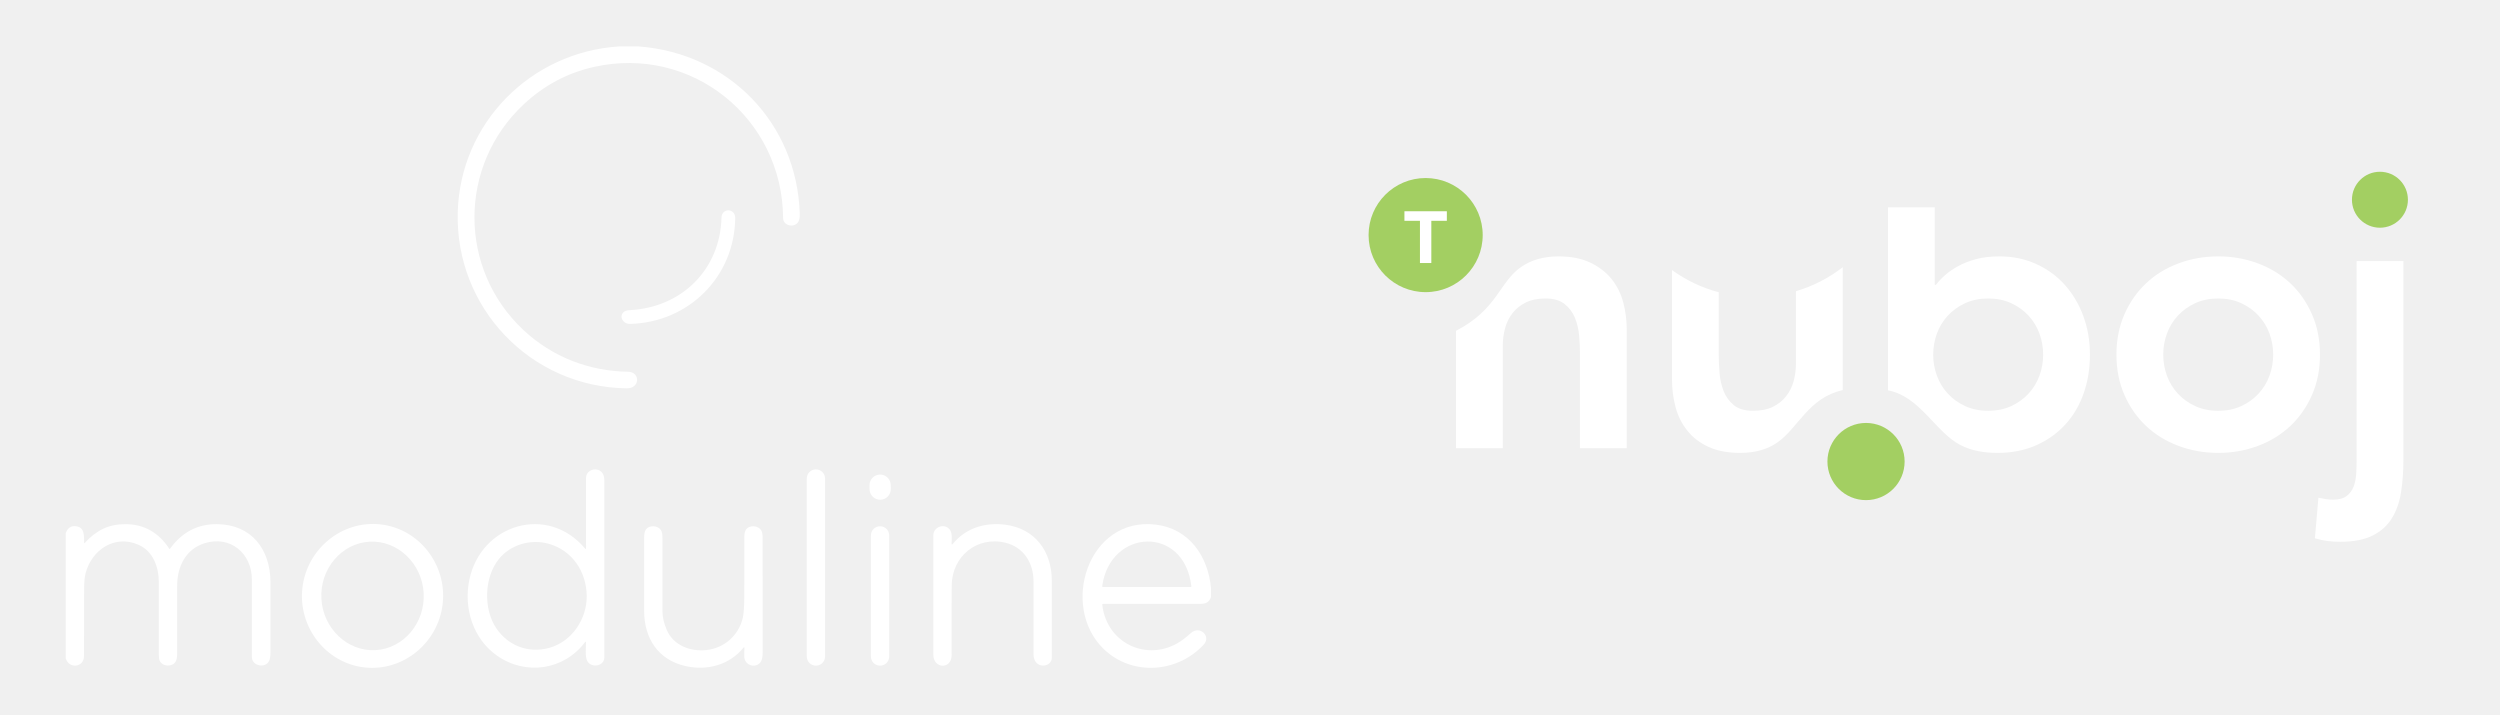
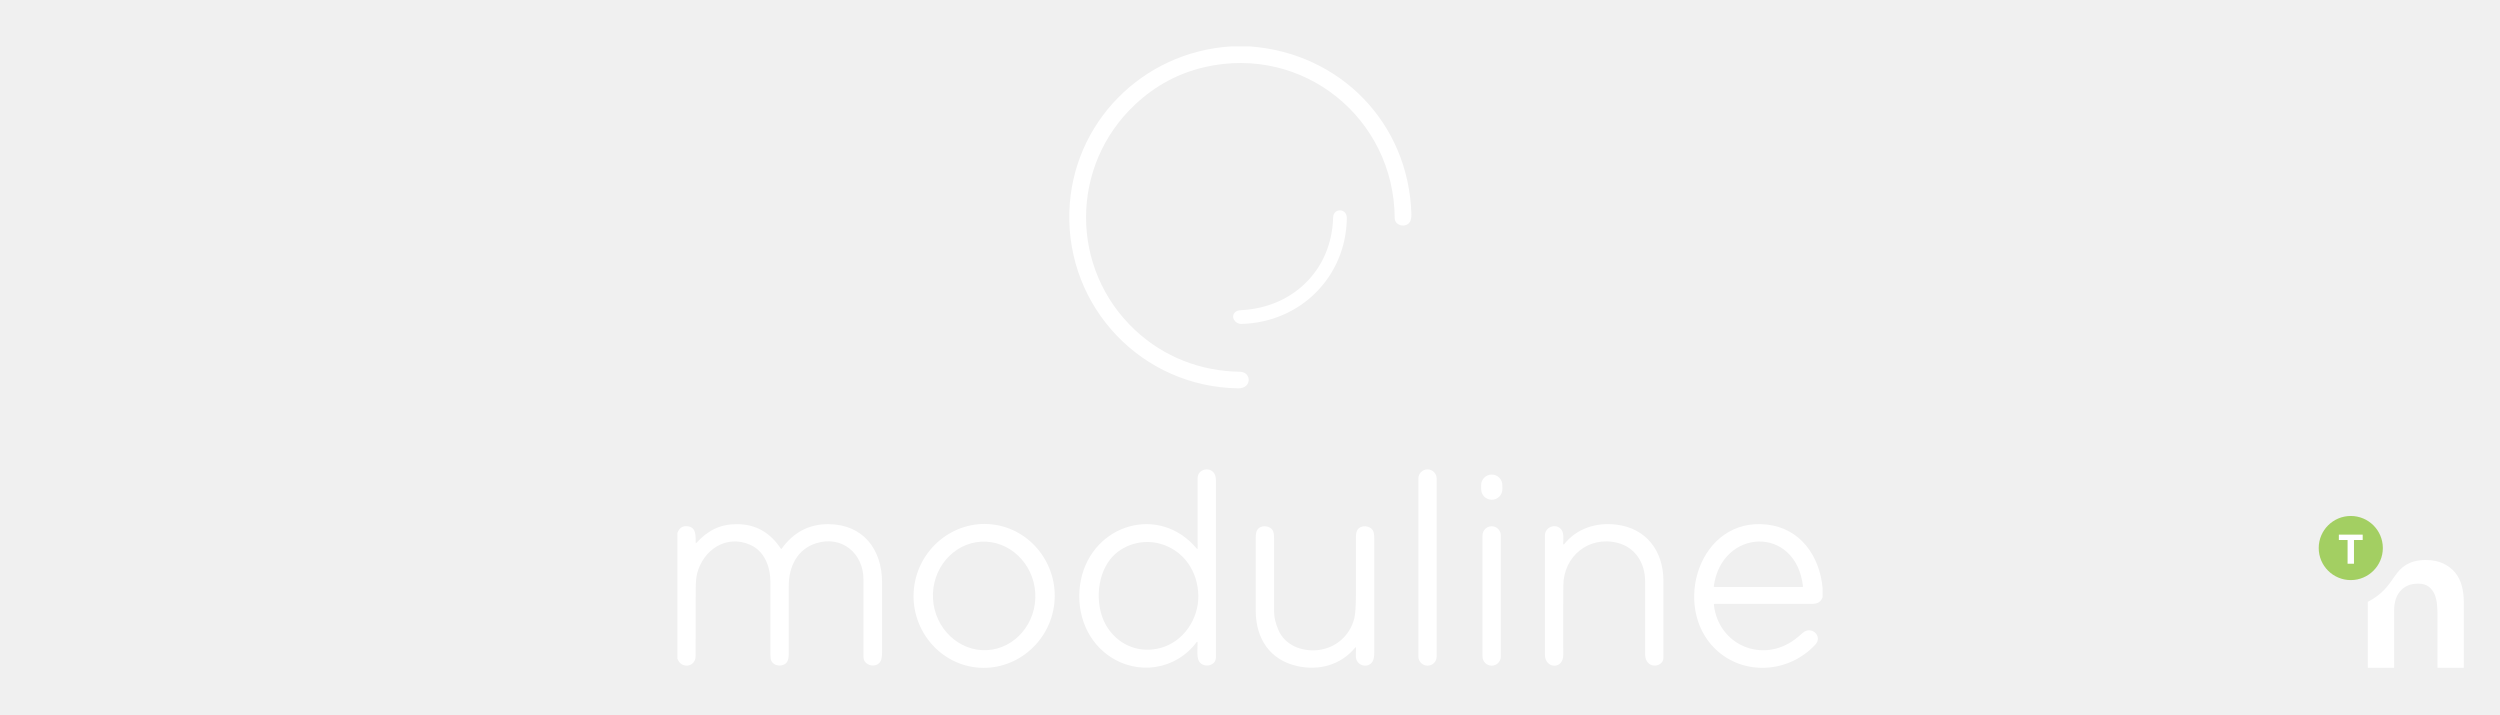
<svg xmlns="http://www.w3.org/2000/svg" width="100%" height="100%" viewBox="0 0 168 48" version="1.1" xml:space="preserve" style="fill-rule:evenodd;clip-rule:evenodd;stroke-linejoin:round;stroke-miterlimit:2;">
  <g transform="matrix(1,0,0,1,-28.7586,0)">
    <g id="Artboard1" transform="matrix(1,0,0,1,28.7586,0)">
      <rect x="0" y="0" width="168" height="48" style="fill:none;" />
-       <g transform="matrix(0.076962,0,0,0.076962,4.41914,3.11969)">
+       <g transform="matrix(0.076962,0,0,0.076962,45.519,3.11969)">
        <path d="M483.08,0L500.06,0C578.86,5.81 638.38,66.89 640.91,146.04C641.01,149.167 640.603,151.51 639.69,153.07C636.35,158.81 626.39,156.69 626.35,149.93C625.84,62.67 546.5,-1.52 460.75,18C437.777,23.227 417.457,34.103 399.79,50.63C342.62,104.1 342.41,194.41 399.94,247.95C424.88,271.16 456.88,283.58 491.13,284.06C501.57,284.21 501.76,298.7 489.79,298.54C405.86,297.42 339.81,228.16 342.27,144.49C344.55,66.79 405.97,4.99 483.08,0Z" style="fill:white;fill-rule:nonzero;" />
        <path d="M584.55,149.97C583.91,201.31 543.75,241 492.64,242.3C486.62,242.45 482.65,235.69 487.34,231.77C488.373,230.903 490.133,230.403 492.62,230.27C538.01,227.83 571.37,194.73 572.57,149.48C572.81,140.78 584.66,141.09 584.55,149.97Z" style="fill:white;fill-rule:nonzero;" />
        <path d="M453.54,519.99C435.11,544.65 401.61,549.57 376.55,531.95C355.58,517.21 347.24,490.46 352.39,465.68C362.44,417.19 420.85,399.26 453.66,438.68C453.726,438.761 453.826,438.807 453.93,438.807C454.121,438.807 454.279,438.651 454.28,438.46C454.24,418.047 454.23,397.56 454.25,377C454.26,369 465.09,366.53 468.94,373.09C469.82,374.59 470.26,376.78 470.26,379.66C470.247,430.94 470.243,482.22 470.25,533.5C470.25,541.15 459.08,543.12 455.42,536.75C453.27,533.01 454.29,524.72 454.23,520.21C454.23,520.21 454.23,520.21 454.23,520.21C454.23,520.001 454.058,519.83 453.85,519.83C453.727,519.83 453.611,519.89 453.54,519.99ZM376.08,508.25C386.58,523.59 404.27,530.06 422.06,525.18C442.21,519.65 455.15,499.63 454.89,479.69C454.61,458.77 442.42,440.1 421.66,434.26C405.9,429.82 388.14,435.13 378.15,447.6C365.32,463.62 364.44,491.26 376.08,508.25Z" style="fill:white;fill-rule:nonzero;" />
        <path d="M662.99,377.3C662.99,372.89 659.41,369.31 655,369.31C650.59,369.31 647.01,372.89 647.01,377.3L647.01,532.7C647.01,537.11 650.59,540.69 655,540.69C659.41,540.69 662.99,537.11 662.99,532.7L662.99,377.3Z" style="fill:white;" />
        <g transform="matrix(0.999925,-0.012217,0.012217,0.999925,711.09,384.83)">
          <path d="M9.27,-1.73C9.27,-6.846 5.116,-11 0,-11C-5.116,-11 -9.27,-6.846 -9.27,-1.73L-9.27,1.73C-9.27,6.846 -5.116,11 0,11C5.116,11 9.27,6.846 9.27,1.73L9.27,-1.73Z" style="fill:white;" />
        </g>
        <path d="M0,534.46L0,424.95C1.667,420.297 4.753,418.313 9.26,419C16.71,420.13 15.89,427.56 16.02,433.39C16.027,433.903 16.203,433.97 16.55,433.59C21.543,428.037 26.957,423.873 32.79,421.1C38.39,418.447 44.86,417.127 52.2,417.14C68.293,417.187 81.023,424.343 90.39,438.61C90.597,438.923 90.81,438.927 91.03,438.62C101.457,424.14 115.127,416.977 132.04,417.13C162.24,417.39 178.67,439.16 178.74,467.82C178.787,488.033 178.787,508.253 178.74,528.48C178.733,532.133 178.39,534.723 177.71,536.25C174.48,543.53 162.53,540.97 162.52,533.19C162.493,510.623 162.487,488.06 162.5,465.5C162.52,442.78 143.83,426.75 121.26,433.78C104.55,438.98 97.29,454.37 97.27,470.89C97.243,490.75 97.237,510.607 97.25,530.46C97.25,533.407 96.813,535.637 95.94,537.15C93.17,541.96 84.51,541.81 82,536.33C81.507,535.237 81.26,533.6 81.26,531.42C81.26,510.2 81.253,488.98 81.24,467.76C81.24,454.59 76.29,440.74 63.47,435.12C42.7,426.02 22.66,439.51 17.29,460.06C16.457,463.267 16.033,467.973 16.02,474.18C15.987,493.533 15.957,512.887 15.93,532.24C15.92,542.27 3.1,543.78 0,534.46Z" style="fill:white;fill-rule:nonzero;" />
        <path d="M260.855,542.238C227.257,538.47 202.771,507.178 206.614,472.92C206.614,472.92 206.614,472.92 206.614,472.92C210.457,438.662 241.266,413.573 274.865,417.342C308.463,421.11 332.949,452.402 329.106,486.66C329.106,486.66 329.106,486.66 329.106,486.66C325.263,520.918 294.454,546.007 260.855,542.238ZM270.507,527.136C295.002,525.767 313.962,503.267 312.51,477.294C312.51,477.294 312.51,477.294 312.51,477.294C311.058,451.32 289.707,431.074 265.213,432.444C265.213,432.444 265.213,432.444 265.213,432.444C240.718,433.813 221.758,456.313 223.21,482.286C223.21,482.286 223.21,482.286 223.21,482.286C224.662,508.26 246.013,528.506 270.507,527.136C270.507,527.136 270.507,527.136 270.507,527.136Z" style="fill:white;fill-rule:nonzero;" />
        <path d="M774.28,434.68C785.5,420.62 802.59,415.39 820.09,417.58C846.15,420.84 860.95,440.67 860.98,466.49C861.007,488.91 861.01,511.33 860.99,533.75C860.99,542.59 845.02,544.24 845.01,530.71C844.997,509.47 844.993,488.233 845,467C845.01,451.22 836.51,437.27 820.58,433.38C795.61,427.29 773.84,445.23 773.58,470.57C773.46,482.617 773.437,502.873 773.51,531.34C773.54,544.26 757.5,543.59 757.5,531C757.493,496.333 757.497,461.667 757.51,427C757.51,419.29 767.7,415.83 772.12,422.24C774.21,425.28 773.57,430.59 773.44,434.36C773.439,434.37 773.439,434.381 773.439,434.392C773.439,434.649 773.651,434.862 773.909,434.862C774.054,434.862 774.191,434.794 774.28,434.68Z" style="fill:white;fill-rule:nonzero;" />
        <path d="M1000,473.07L1000,480.78C998.43,485.31 995.42,486.74 990.56,486.74C962.293,486.753 934.01,486.757 905.71,486.75C905.197,486.75 904.97,487.003 905.03,487.51C909.09,523.04 947.72,539 976.05,517.54C978.03,516.04 980.157,514.267 982.43,512.22C990.17,505.23 1000.33,515.01 993.7,522.22C970.65,547.27 930.77,550.03 906.07,525.93C868.03,488.82 892.51,410.66 951.48,417.51C980.85,420.91 997.42,445.1 1000,473.07ZM982.84,471.37C976.66,417.84 911.98,420.83 905,471.14C904.92,471.713 905.17,472 905.75,472L982.28,472C982.7,472 982.887,471.79 982.84,471.37Z" style="fill:white;fill-rule:nonzero;" />
        <path d="M592.6,525.09C592.602,525.073 592.603,525.056 592.603,525.039C592.603,524.83 592.432,524.659 592.223,524.659C592.104,524.659 591.992,524.715 591.92,524.81C579.46,540.13 560.23,545.27 541.29,541.08C517.3,535.76 505.06,516.89 505.02,492.95C504.987,471.577 504.983,450.203 505.01,428.83C505.017,425.757 505.48,423.507 506.4,422.08C509.28,417.62 517.33,418 519.94,422.82C520.64,424.12 520.99,426.183 520.99,429.01C520.983,450.65 521,472.293 521.04,493.94C521.047,498.367 522.263,503.487 524.69,509.3C530.4,522.95 545.25,528.54 559.15,527.1C574.77,525.48 587.32,514.55 591.08,499.3C591.973,495.66 592.437,489.03 592.47,479.41C592.523,462.51 592.53,445.597 592.49,428.67C592.483,425.683 592.933,423.49 593.84,422.09C596.79,417.54 605.08,418.05 607.52,423.09C608.16,424.41 608.48,426.607 608.48,429.68C608.507,462.847 608.51,496.017 608.49,529.19C608.49,532.71 608.027,535.28 607.1,536.9C603.2,543.75 592.33,540.74 592.45,532.46C592.49,529.71 592.38,527.45 592.6,525.09Z" style="fill:white;fill-rule:nonzero;" />
        <path d="M719.01,426.97C719.01,422.555 715.425,418.97 711.01,418.97C706.595,418.97 703.01,422.555 703.01,426.97L703.01,532.69C703.01,537.105 706.595,540.69 711.01,540.69C715.425,540.69 719.01,537.105 719.01,532.69L719.01,426.97Z" style="fill:white;" />
      </g>
-       <g id="nuboj_white.svg" transform="matrix(0.0507448,0,0,0.0507448,126.906,24)">
-         <g transform="matrix(1,0,0,1,-688.5,-245.5)">
-           <clipPath id="_clip1">
-             <rect x="0" y="0" width="1377" height="491" />
-           </clipPath>
-           <g clip-path="url(#_clip1)">
-             <g transform="matrix(1,0,0,1,0.00063644,0)">
-               <g transform="matrix(8.33333,0,0,8.33333,75.566,8.302)">
-                 <g>
-                   <path d="M0,18.135C5.008,18.135 9.068,14.075 9.068,9.067C9.068,4.059 5.008,0 0,0C-5.008,0 -9.068,4.059 -9.068,9.067C-9.068,14.075 -5.008,18.135 0,18.135" style="fill:rgb(163,207,98);fill-rule:nonzero;" />
-                 </g>
+       <g id="nuboj_small.svg" transform="matrix(0.0285115,0,0,0.0285115,160.693,39.7768)">
+         <g transform="matrix(1,0,0,1,-171,-179)">
+           <g transform="matrix(1,0,0,1,0.00063644,-8.302)">
+             <g transform="matrix(8.33333,0,0,8.33333,75.566,8.302)">
+               <g>
+                 <path d="M0,18.135C5.008,18.135 9.068,14.075 9.068,9.067C9.068,4.059 5.008,0 0,0C-5.008,0 -9.068,4.059 -9.068,9.067C-9.068,14.075 -5.008,18.135 0,18.135" style="fill:rgb(163,207,98);fill-rule:nonzero;" />
              </g>
-               <g transform="matrix(8.33333,0,0,8.33333,658.757,332.64)">
-                 <g>
-                   <path d="M0,12.266C3.387,12.266 6.133,9.52 6.133,6.133C6.133,2.746 3.387,0 0,0C-3.387,0 -6.133,2.746 -6.133,6.133C-6.133,9.52 -3.387,12.266 0,12.266" style="fill:rgb(163,207,98);fill-rule:nonzero;" />
-                 </g>
+             </g>
+             <g transform="matrix(8.33333,0,0,8.33333,68.033,52.301)">
+               <g>
+                 <path d="M0,8.227L1.808,8.227L1.808,1.519L4.274,1.519L4.274,0L-2.466,0L-2.466,1.519L0,1.519L0,8.227Z" style="fill:white;fill-rule:nonzero;" />
              </g>
-               <g transform="matrix(8.33333,0,0,8.33333,1339.31,0)">
-                 <g>
-                   <path d="M0,8.893C2.456,8.893 4.447,6.902 4.447,4.446C4.447,1.991 2.456,0 0,0C-2.456,0 -4.447,1.991 -4.447,4.446C-4.447,6.902 -2.456,8.893 0,8.893" style="fill:rgb(163,207,98);fill-rule:nonzero;" />
-                 </g>
-               </g>
-               <g transform="matrix(8.33333,0,0,8.33333,68.033,52.301)">
-                 <g>
-                   <path d="M0,8.227L1.808,8.227L1.808,1.519L4.274,1.519L4.274,0L-2.466,0L-2.466,1.519L0,1.519L0,8.227Z" style="fill:white;fill-rule:nonzero;" />
-                 </g>
-               </g>
-               <g transform="matrix(8.33333,0,0,8.33333,921.977,269.609)">
-                 <g>
-                   <path d="M0,-14.382C-1.261,-15.786 -2.778,-16.891 -4.554,-17.696C-6.33,-18.502 -8.271,-18.905 -10.378,-18.905C-11.783,-18.905 -13.022,-18.759 -14.096,-18.471C-15.17,-18.182 -16.12,-17.81 -16.946,-17.356C-17.772,-16.901 -18.474,-16.416 -19.052,-15.9C-19.631,-15.383 -20.106,-14.878 -20.478,-14.382L-20.663,-14.382L-20.663,-26.705L-28.093,-26.705C-28.095,-26.7 -28.096,-26.696 -28.098,-26.691L-28.098,2.38C-22.995,3.343 -20.547,9.044 -16.574,11.083C-14.798,11.995 -12.794,12.323 -10.688,12.323C-8.417,12.323 -6.372,11.92 -4.554,11.114C-2.737,10.309 -1.188,9.204 0.093,7.8C1.373,6.396 2.344,4.743 3.005,2.843C3.665,0.944 3.996,-1.101 3.996,-3.291C3.996,-5.48 3.645,-7.525 2.943,-9.425C2.24,-11.324 1.26,-12.977 0,-14.382M-4.027,0.055C-4.42,1.129 -4.998,2.079 -5.762,2.905C-6.527,3.732 -7.446,4.392 -8.519,4.888C-9.594,5.383 -10.812,5.631 -12.175,5.631C-13.538,5.631 -14.757,5.383 -15.83,4.888C-16.905,4.392 -17.824,3.732 -18.587,2.905C-19.352,2.079 -19.93,1.129 -20.322,0.055C-20.715,-1.019 -20.911,-2.134 -20.911,-3.291C-20.911,-4.447 -20.715,-5.562 -20.322,-6.637C-19.93,-7.71 -19.352,-8.66 -18.587,-9.487C-17.824,-10.313 -16.905,-10.974 -15.83,-11.47C-14.757,-11.965 -13.538,-12.213 -12.175,-12.213C-10.812,-12.213 -9.594,-11.965 -8.519,-11.47C-7.446,-10.974 -6.527,-10.313 -5.762,-9.487C-4.998,-8.66 -4.42,-7.71 -4.027,-6.637C-3.635,-5.562 -3.439,-4.447 -3.439,-3.291C-3.439,-2.134 -3.635,-1.019 -4.027,0.055" style="fill:white;fill-rule:nonzero;" />
-                 </g>
-               </g>
-               <g transform="matrix(8.33333,0,0,8.33333,565.983,245.191)">
-                 <g>
-                   <path d="M0,1.002C0,1.993 -0.124,2.944 -0.372,3.853C-0.62,4.762 -1.023,5.567 -1.58,6.269C-2.138,6.971 -2.84,7.529 -3.687,7.941C-4.534,8.355 -5.577,8.561 -6.816,8.561C-8.138,8.561 -9.161,8.262 -9.883,7.663C-10.606,7.064 -11.143,6.321 -11.494,5.432C-11.845,4.545 -12.062,3.595 -12.144,2.582C-12.228,1.57 -12.268,0.652 -12.268,-0.175L-12.268,-10.272C-14.98,-10.992 -17.491,-12.204 -19.703,-13.803L-19.703,3.542C-19.703,5.071 -19.518,6.538 -19.146,7.941C-18.774,9.346 -18.154,10.596 -17.287,11.69C-16.419,12.785 -15.295,13.652 -13.91,14.293C-12.526,14.932 -10.843,15.253 -8.86,15.253C-6.382,15.253 -4.465,14.644 -2.974,13.611C0.326,11.323 2.01,6.464 7.435,5.276L7.435,-14.251C5.241,-12.552 2.728,-11.248 0,-10.442L0,1.002Z" style="fill:white;fill-rule:nonzero;" />
-                 </g>
-               </g>
-               <g transform="matrix(8.33333,0,0,8.33333,321.764,336.149)">
-                 <g>
-                   <path d="M0,-23.296C-0.867,-24.369 -1.994,-25.237 -3.377,-25.898C-4.761,-26.558 -6.444,-26.89 -8.426,-26.89C-10.905,-26.89 -12.812,-26.264 -14.313,-25.248C-17.848,-22.854 -18.077,-18.492 -24.722,-15.062L-24.722,3.594L-17.286,3.594L-17.286,-12.639C-17.286,-13.63 -17.163,-14.58 -16.915,-15.489C-16.667,-16.397 -16.264,-17.203 -15.707,-17.905C-15.149,-18.607 -14.447,-19.165 -13.6,-19.578C-12.754,-19.991 -11.711,-20.198 -10.471,-20.198C-9.191,-20.198 -8.179,-19.898 -7.435,-19.299C-6.691,-18.7 -6.145,-17.957 -5.793,-17.069C-5.443,-16.18 -5.226,-15.231 -5.143,-14.219C-5.06,-13.206 -5.019,-12.288 -5.019,-11.462L-5.019,3.594L2.416,3.594L2.416,-15.179C2.416,-16.707 2.231,-18.174 1.859,-19.578C1.487,-20.982 0.867,-22.221 0,-23.296" style="fill:white;fill-rule:nonzero;" />
-                 </g>
-               </g>
-               <g transform="matrix(8.33333,0,0,8.33333,1308.44,490.023)">
-                 <g>
-                   <path d="M0,-44.611L0,-13.012C0,-12.31 -0.021,-11.587 -0.062,-10.843C-0.104,-10.1 -0.238,-9.418 -0.464,-8.799C-0.692,-8.179 -1.064,-7.674 -1.58,-7.281C-2.097,-6.889 -2.809,-6.692 -3.718,-6.692C-4.131,-6.692 -4.523,-6.723 -4.895,-6.785C-5.267,-6.847 -5.658,-6.92 -6.072,-7.002L-6.629,-0.558C-5.968,-0.352 -5.307,-0.208 -4.647,-0.125C-3.986,-0.042 -3.305,0 -2.602,0C-0.496,0 1.218,-0.332 2.54,-0.992C3.862,-1.653 4.884,-2.572 5.607,-3.749C6.33,-4.926 6.816,-6.311 7.063,-7.9C7.311,-9.491 7.435,-11.215 7.435,-13.074L7.435,-44.611L0,-44.611Z" style="fill:white;fill-rule:nonzero;" />
-                 </g>
-               </g>
-               <g transform="matrix(8.33333,0,0,8.33333,1249.33,295.627)">
-                 <g>
-                   <path d="M0,-12.826C-0.847,-14.747 -1.993,-16.389 -3.439,-17.752C-4.885,-19.115 -6.599,-20.168 -8.581,-20.911C-10.564,-21.655 -12.671,-22.027 -14.901,-22.027C-17.132,-22.027 -19.238,-21.655 -21.221,-20.911C-23.204,-20.168 -24.918,-19.115 -26.364,-17.752C-27.81,-16.389 -28.956,-14.747 -29.802,-12.826C-30.649,-10.905 -31.073,-8.768 -31.073,-6.413C-31.073,-4.059 -30.649,-1.921 -29.802,-0.001C-28.956,1.92 -27.81,3.562 -26.364,4.925C-24.918,6.288 -23.204,7.342 -21.221,8.085C-19.238,8.829 -17.132,9.201 -14.901,9.201C-12.671,9.201 -10.564,8.829 -8.581,8.085C-6.599,7.342 -4.885,6.288 -3.439,4.925C-1.993,3.562 -0.847,1.92 0,-0.001C0.846,-1.921 1.27,-4.059 1.27,-6.413C1.27,-8.768 0.846,-10.905 0,-12.826M-6.754,-3.067C-7.147,-1.993 -7.725,-1.043 -8.489,-0.217C-9.253,0.609 -10.172,1.27 -11.246,1.765C-12.32,2.261 -13.538,2.509 -14.901,2.509C-16.264,2.509 -17.483,2.261 -18.557,1.765C-19.631,1.27 -20.55,0.609 -21.314,-0.217C-22.079,-1.043 -22.657,-1.993 -23.049,-3.067C-23.442,-4.141 -23.637,-5.257 -23.637,-6.413C-23.637,-7.569 -23.442,-8.685 -23.049,-9.759C-22.657,-10.833 -22.079,-11.782 -21.314,-12.609C-20.55,-13.435 -19.631,-14.096 -18.557,-14.592C-17.483,-15.088 -16.264,-15.335 -14.901,-15.335C-13.538,-15.335 -12.32,-15.088 -11.246,-14.592C-10.172,-14.096 -9.253,-13.435 -8.489,-12.609C-7.725,-11.782 -7.147,-10.833 -6.754,-9.759C-6.361,-8.685 -6.165,-7.569 -6.165,-6.413C-6.165,-5.257 -6.361,-4.141 -6.754,-3.067" style="fill:white;fill-rule:nonzero;" />
-                 </g>
+             </g>
+             <g transform="matrix(8.33333,0,0,8.33333,321.764,336.149)">
+               <g>
+                 <path d="M0,-23.296C-0.867,-24.369 -1.994,-25.237 -3.377,-25.898C-4.761,-26.558 -6.444,-26.89 -8.426,-26.89C-10.905,-26.89 -12.812,-26.264 -14.313,-25.248C-17.848,-22.854 -18.077,-18.492 -24.722,-15.062L-24.722,3.594L-17.286,3.594L-17.286,-12.639C-17.286,-13.63 -17.163,-14.58 -16.915,-15.489C-16.667,-16.397 -16.264,-17.203 -15.707,-17.905C-15.149,-18.607 -14.447,-19.165 -13.6,-19.578C-12.754,-19.991 -11.711,-20.198 -10.471,-20.198C-9.191,-20.198 -8.179,-19.898 -7.435,-19.299C-6.691,-18.7 -6.145,-17.957 -5.793,-17.069C-5.443,-16.18 -5.226,-15.231 -5.143,-14.219C-5.06,-13.206 -5.019,-12.288 -5.019,-11.462L-5.019,3.594L2.416,3.594L2.416,-15.179C2.416,-16.707 2.231,-18.174 1.859,-19.578C1.487,-20.982 0.867,-22.221 0,-23.296" style="fill:white;fill-rule:nonzero;" />
              </g>
            </g>
          </g>
        </g>
      </g>
    </g>
  </g>
</svg>
